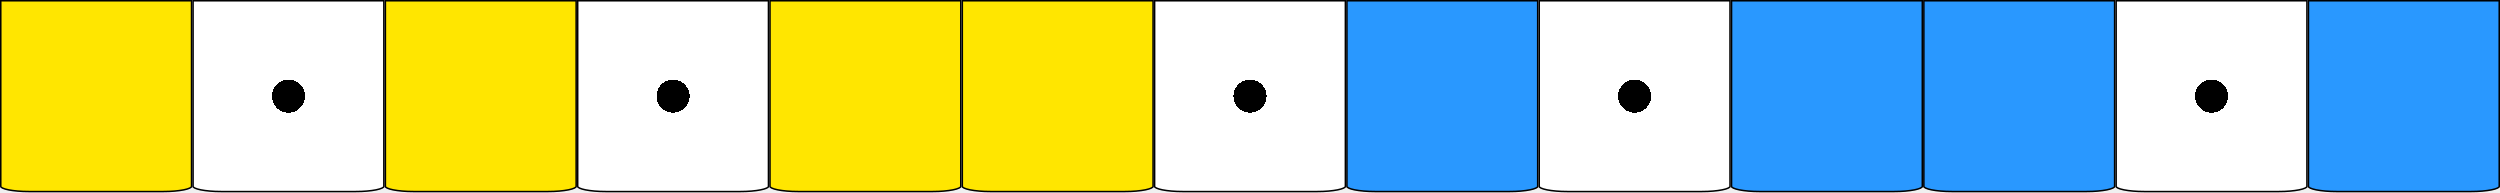
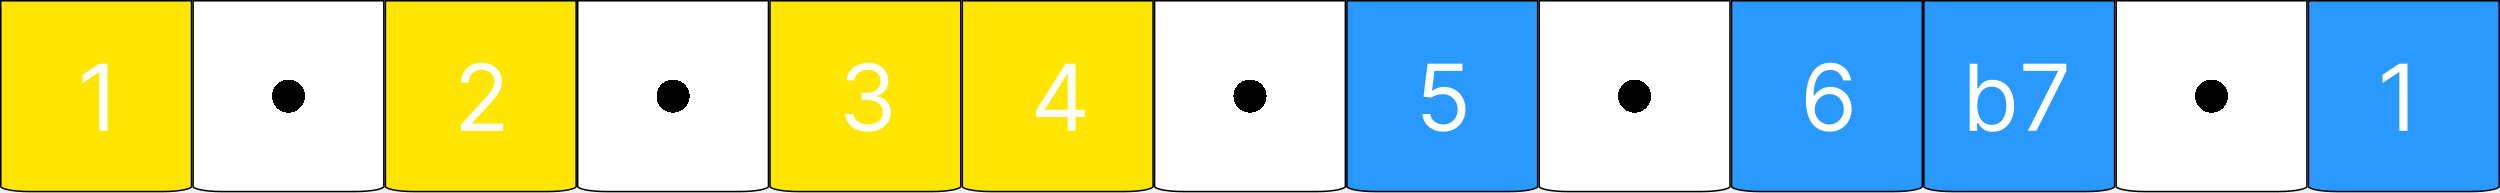
<svg xmlns="http://www.w3.org/2000/svg" width="325" height="25" viewBox="0 0 325 25" fill="none">
  <path d="M300.1 0.1H324.9V24.25C324.9 24.265 324.893 24.292 324.854 24.33C324.815 24.368 324.752 24.409 324.663 24.451C324.484 24.536 324.218 24.615 323.882 24.682C323.212 24.816 322.281 24.9 321.25 24.9H303.75C302.719 24.9 301.788 24.816 301.118 24.682C300.782 24.615 300.516 24.536 300.337 24.451C300.248 24.409 300.185 24.368 300.146 24.33C300.107 24.292 300.1 24.265 300.1 24.25V0.1Z" fill="#2998FF" stroke="black" stroke-width="0.2" />
  <path d="M175.1 0.1H199.9V24.25C199.9 24.265 199.893 24.292 199.854 24.33C199.815 24.368 199.752 24.409 199.663 24.451C199.484 24.536 199.218 24.615 198.882 24.682C198.212 24.816 197.281 24.9 196.25 24.9H178.75C177.719 24.9 176.788 24.816 176.118 24.682C175.782 24.615 175.516 24.536 175.337 24.451C175.248 24.409 175.185 24.368 175.146 24.33C175.107 24.292 175.1 24.265 175.1 24.25V0.1Z" fill="#2998FF" stroke="black" stroke-width="0.2" />
  <path d="M250.1 0.1H274.9V24.25C274.9 24.265 274.893 24.292 274.854 24.33C274.815 24.368 274.752 24.409 274.663 24.451C274.484 24.536 274.218 24.615 273.882 24.682C273.212 24.816 272.281 24.9 271.25 24.9H253.75C252.719 24.9 251.788 24.816 251.118 24.682C250.782 24.615 250.516 24.536 250.337 24.451C250.248 24.409 250.185 24.368 250.146 24.33C250.107 24.292 250.1 24.265 250.1 24.25V0.1Z" fill="#2998FF" stroke="black" stroke-width="0.2" />
  <path d="M275.1 0.1H299.9V24.25C299.9 24.265 299.893 24.292 299.854 24.33C299.815 24.368 299.752 24.409 299.663 24.451C299.484 24.536 299.218 24.615 298.882 24.682C298.212 24.816 297.281 24.9 296.25 24.9H278.75C277.719 24.9 276.788 24.816 276.118 24.682C275.782 24.615 275.516 24.536 275.337 24.451C275.248 24.409 275.185 24.368 275.146 24.33C275.107 24.292 275.1 24.265 275.1 24.25V0.1Z" fill="url(#paint0_radial_403_351)" stroke="black" stroke-width="0.2" />
  <path d="M225.1 0.1H249.9V24.25C249.9 24.265 249.893 24.292 249.854 24.33C249.815 24.368 249.752 24.409 249.663 24.451C249.484 24.536 249.218 24.615 248.882 24.682C248.212 24.816 247.281 24.9 246.25 24.9H228.75C227.719 24.9 226.788 24.816 226.118 24.682C225.782 24.615 225.516 24.536 225.337 24.451C225.248 24.409 225.185 24.368 225.146 24.33C225.107 24.292 225.1 24.265 225.1 24.25V0.1Z" fill="#2998FF" stroke="black" stroke-width="0.2" />
  <path d="M0.1 0.1H24.9V24.25C24.9 24.265 24.893 24.292 24.854 24.33C24.815 24.368 24.752 24.409 24.663 24.451C24.483 24.536 24.218 24.615 23.882 24.682C23.212 24.816 22.281 24.9 21.25 24.9H3.75C2.719 24.9 1.788 24.816 1.118 24.682C0.782 24.615 0.516 24.536 0.337 24.451C0.248 24.409 0.185 24.368 0.146 24.33C0.107 24.292 0.1 24.265 0.1 24.25V0.1Z" fill="#FFE600" stroke="black" stroke-width="0.2" />
  <path d="M200.1 0.1H224.9V24.25C224.9 24.265 224.893 24.292 224.854 24.33C224.815 24.368 224.752 24.409 224.663 24.451C224.484 24.536 224.218 24.615 223.882 24.682C223.212 24.816 222.281 24.9 221.25 24.9H203.75C202.719 24.9 201.788 24.816 201.118 24.682C200.782 24.615 200.516 24.536 200.337 24.451C200.248 24.409 200.185 24.368 200.146 24.33C200.107 24.292 200.1 24.265 200.1 24.25V0.1Z" fill="url(#paint1_radial_403_351)" stroke="black" stroke-width="0.2" />
  <path d="M25.1 0.1H49.9V24.25C49.9 24.265 49.893 24.292 49.854 24.33C49.815 24.368 49.752 24.409 49.663 24.451C49.483 24.536 49.218 24.615 48.882 24.682C48.212 24.816 47.281 24.9 46.25 24.9H28.75C27.719 24.9 26.788 24.816 26.118 24.682C25.782 24.615 25.517 24.536 25.337 24.451C25.248 24.409 25.185 24.368 25.146 24.33C25.107 24.292 25.1 24.265 25.1 24.25V0.1Z" fill="url(#paint2_radial_403_351)" stroke="black" stroke-width="0.2" />
  <path d="M75.1 0.1H99.9V24.25C99.9 24.265 99.893 24.292 99.854 24.33C99.815 24.368 99.752 24.409 99.663 24.451C99.484 24.536 99.218 24.615 98.882 24.682C98.212 24.816 97.281 24.9 96.25 24.9H78.75C77.719 24.9 76.788 24.816 76.118 24.682C75.782 24.615 75.516 24.536 75.337 24.451C75.248 24.409 75.185 24.368 75.146 24.33C75.107 24.292 75.1 24.265 75.1 24.25V0.1Z" fill="url(#paint3_radial_403_351)" stroke="black" stroke-width="0.2" />
  <path d="M150.1 0.1H174.9V24.25C174.9 24.265 174.893 24.292 174.854 24.33C174.815 24.368 174.752 24.409 174.663 24.451C174.484 24.536 174.218 24.615 173.882 24.682C173.212 24.816 172.281 24.9 171.25 24.9H153.75C152.719 24.9 151.788 24.816 151.118 24.682C150.782 24.615 150.516 24.536 150.337 24.451C150.248 24.409 150.185 24.368 150.146 24.33C150.107 24.292 150.1 24.265 150.1 24.25V0.1Z" fill="url(#paint4_radial_403_351)" stroke="black" stroke-width="0.2" />
  <path d="M50.1 0.1H74.9V24.25C74.9 24.265 74.893 24.292 74.854 24.33C74.815 24.368 74.752 24.409 74.663 24.451C74.484 24.536 74.218 24.615 73.882 24.682C73.212 24.816 72.281 24.9 71.25 24.9H53.75C52.719 24.9 51.788 24.816 51.118 24.682C50.782 24.615 50.517 24.536 50.337 24.451C50.248 24.409 50.185 24.368 50.146 24.33C50.107 24.292 50.1 24.265 50.1 24.25V0.1Z" fill="#FFE600" stroke="black" stroke-width="0.2" />
  <path d="M125.1 0.1H149.9V24.25C149.9 24.265 149.893 24.292 149.854 24.33C149.815 24.368 149.752 24.409 149.663 24.451C149.484 24.536 149.218 24.615 148.882 24.682C148.212 24.816 147.281 24.9 146.25 24.9H128.75C127.719 24.9 126.788 24.816 126.118 24.682C125.782 24.615 125.516 24.536 125.337 24.451C125.248 24.409 125.185 24.368 125.146 24.33C125.107 24.292 125.1 24.265 125.1 24.25V0.1Z" fill="#FFE600" stroke="black" stroke-width="0.2" />
  <path d="M100.1 0.1H124.9V24.25C124.9 24.265 124.893 24.292 124.854 24.33C124.815 24.368 124.752 24.409 124.663 24.451C124.484 24.536 124.218 24.615 123.882 24.682C123.212 24.816 122.281 24.9 121.25 24.9H103.75C102.719 24.9 101.788 24.816 101.118 24.682C100.782 24.615 100.516 24.536 100.337 24.451C100.248 24.409 100.185 24.368 100.146 24.33C100.107 24.292 100.1 24.265 100.1 24.25V0.1Z" fill="#FFE600" stroke="black" stroke-width="0.2" />
+   <path d="M13.972 8.273V17H12.915V9.381H12.864L10.733 10.796V9.722L12.915 8.273H13.972Z" fill="white" />
+   <path d="M59.903 17V16.233L62.784 13.079C63.122 12.71 63.401 12.389 63.619 12.117C63.838 11.841 64 11.582 64.105 11.341C64.213 11.097 64.267 10.841 64.267 10.574C64.267 10.267 64.193 10.001 64.046 9.777C63.901 9.553 63.702 9.379 63.449 9.257C63.196 9.135 62.912 9.074 62.597 9.074C62.261 9.074 61.969 9.143 61.719 9.283C61.472 9.419 61.28 9.611 61.144 9.858C61.01 10.105 60.943 10.395 60.943 10.727H59.938C59.938 10.216 60.055 9.767 60.291 9.381C60.527 8.994 60.848 8.693 61.254 8.477C61.663 8.261 62.122 8.153 62.631 8.153C63.142 8.153 63.595 8.261 63.99 8.477C64.385 8.693 64.695 8.984 64.919 9.351C65.144 9.717 65.256 10.125 65.256 10.574C65.256 10.895 65.197 11.209 65.081 11.516C64.967 11.82 64.769 12.159 64.484 12.534C64.203 12.906 63.812 13.361 63.312 13.898L61.352 15.994V16.062H65.409V17H59.903Z" fill="white" />
+   <path d="M112.852 17.119C112.29 17.119 111.788 17.023 111.348 16.829C110.911 16.636 110.563 16.368 110.304 16.024C110.048 15.678 109.909 15.276 109.886 14.818H110.96C110.983 15.099 111.08 15.342 111.25 15.547C111.42 15.749 111.643 15.905 111.919 16.016C112.195 16.126 112.5 16.182 112.835 16.182C113.21 16.182 113.543 16.116 113.832 15.986C114.122 15.855 114.349 15.673 114.514 15.44C114.679 15.207 114.761 14.938 114.761 14.631C114.761 14.31 114.682 14.027 114.523 13.783C114.364 13.536 114.131 13.342 113.824 13.203C113.517 13.064 113.142 12.994 112.699 12.994H112V12.057H112.699C113.045 12.057 113.349 11.994 113.611 11.869C113.875 11.744 114.081 11.568 114.229 11.341C114.379 11.114 114.455 10.847 114.455 10.54C114.455 10.244 114.389 9.987 114.259 9.768C114.128 9.55 113.943 9.379 113.705 9.257C113.469 9.135 113.19 9.074 112.869 9.074C112.568 9.074 112.284 9.129 112.017 9.24C111.753 9.348 111.537 9.506 111.369 9.713C111.202 9.918 111.111 10.165 111.097 10.454H110.074C110.091 9.997 110.229 9.597 110.487 9.253C110.746 8.906 111.084 8.636 111.501 8.443C111.922 8.25 112.384 8.153 112.886 8.153C113.426 8.153 113.889 8.263 114.276 8.482C114.662 8.697 114.959 8.983 115.166 9.338C115.374 9.693 115.477 10.077 115.477 10.489C115.477 10.98 115.348 11.399 115.089 11.746C114.834 12.092 114.486 12.332 114.045 12.466V12.534C114.597 12.625 115.027 12.859 115.337 13.237C115.646 13.612 115.801 14.077 115.801 14.631C115.801 15.105 115.672 15.531 115.413 15.909C115.158 16.284 114.808 16.579 114.365 16.796C113.922 17.011 113.418 17.119 112.852 17.119Z" fill="white" />
+   <path d="M134.699 15.21V14.341L138.534 8.273H139.165V9.619H138.739L135.841 14.204V14.273H141.006V15.21H134.699ZM138.807 17V14.946V14.541V8.273H139.812V17H138.807Z" fill="white" />
+   <path d="M187.631 17.119C187.131 17.119 186.68 17.02 186.28 16.821C185.879 16.622 185.558 16.349 185.317 16.003C185.075 15.656 184.943 15.261 184.92 14.818H185.943C185.983 15.213 186.162 15.54 186.48 15.798C186.801 16.054 187.185 16.182 187.631 16.182C187.989 16.182 188.307 16.098 188.585 15.93C188.866 15.763 189.087 15.533 189.246 15.24C189.408 14.945 189.489 14.611 189.489 14.239C189.489 13.858 189.405 13.518 189.237 13.22C189.072 12.919 188.845 12.682 188.555 12.508C188.266 12.335 187.935 12.247 187.562 12.244C187.295 12.242 187.021 12.283 186.74 12.368C186.459 12.45 186.227 12.557 186.045 12.688L185.057 12.568L185.585 8.273H190.119V9.21H186.472L186.165 11.784H186.216C186.395 11.642 186.619 11.524 186.889 11.43C187.159 11.337 187.44 11.29 187.733 11.29C188.267 11.29 188.743 11.418 189.161 11.673C189.581 11.926 189.911 12.273 190.149 12.713C190.391 13.153 190.511 13.656 190.511 14.222C190.511 14.778 190.386 15.276 190.136 15.713C189.889 16.148 189.548 16.491 189.114 16.744C188.679 16.994 188.185 17.119 187.631 17.119Z" fill="white" />
+   <path d="M237.801 17.119C237.443 17.114 237.085 17.046 236.727 16.915C236.369 16.784 236.043 16.564 235.747 16.254C235.452 15.942 235.214 15.52 235.036 14.989C234.857 14.454 234.767 13.784 234.767 12.977C234.767 12.204 234.839 11.52 234.984 10.923C235.129 10.324 235.339 9.82 235.615 9.411C235.891 8.999 236.223 8.686 236.612 8.473C237.004 8.26 237.446 8.153 237.938 8.153C238.426 8.153 238.861 8.251 239.241 8.447C239.625 8.641 239.938 8.911 240.179 9.257C240.42 9.604 240.577 10.003 240.648 10.454H239.608C239.511 10.062 239.324 9.737 239.045 9.479C238.767 9.22 238.398 9.091 237.938 9.091C237.261 9.091 236.729 9.385 236.339 9.973C235.953 10.561 235.759 11.386 235.756 12.449H235.824C235.983 12.207 236.172 12.001 236.391 11.831C236.612 11.658 236.857 11.524 237.124 11.43C237.391 11.337 237.673 11.29 237.972 11.29C238.472 11.29 238.929 11.415 239.344 11.665C239.759 11.912 240.091 12.254 240.341 12.692C240.591 13.126 240.716 13.625 240.716 14.188C240.716 14.727 240.595 15.222 240.354 15.671C240.112 16.116 239.773 16.472 239.335 16.736C238.901 16.997 238.389 17.125 237.801 17.119ZM237.801 16.182C238.159 16.182 238.48 16.092 238.764 15.913C239.051 15.734 239.277 15.494 239.442 15.193C239.609 14.892 239.693 14.557 239.693 14.188C239.693 13.827 239.612 13.499 239.45 13.203C239.291 12.905 239.071 12.668 238.79 12.492C238.511 12.315 238.193 12.227 237.835 12.227C237.565 12.227 237.314 12.281 237.081 12.389C236.848 12.494 236.643 12.639 236.467 12.824C236.294 13.008 236.158 13.22 236.058 13.459C235.959 13.695 235.909 13.943 235.909 14.204C235.909 14.551 235.99 14.875 236.152 15.176C236.317 15.477 236.541 15.72 236.825 15.905C237.112 16.09 237.438 16.182 237.801 16.182Z" fill="white" />
+   <path d="M256.057 17V8.273H257.062V11.494H257.148C257.222 11.381 257.324 11.236 257.455 11.06C257.588 10.881 257.778 10.722 258.026 10.582C258.276 10.44 258.614 10.369 259.04 10.369C259.591 10.369 260.077 10.507 260.497 10.783C260.918 11.058 261.246 11.449 261.482 11.954C261.717 12.46 261.835 13.057 261.835 13.744C261.835 14.438 261.717 15.038 261.482 15.547C261.246 16.053 260.919 16.445 260.501 16.723C260.084 16.999 259.602 17.136 259.057 17.136C258.636 17.136 258.3 17.067 258.047 16.928C257.794 16.785 257.599 16.625 257.463 16.446C257.327 16.264 257.222 16.114 257.148 15.994H257.028V17H256.057ZM257.045 13.727C257.045 14.222 257.118 14.658 257.263 15.036C257.408 15.411 257.619 15.704 257.898 15.918C258.176 16.128 258.517 16.233 258.92 16.233C259.341 16.233 259.692 16.122 259.973 15.901C260.257 15.676 260.47 15.375 260.612 14.997C260.757 14.617 260.83 14.193 260.83 13.727C260.83 13.267 260.759 12.852 260.616 12.483C260.477 12.111 260.266 11.817 259.982 11.601C259.7 11.382 259.347 11.273 258.92 11.273C258.511 11.273 258.168 11.376 257.889 11.584C257.611 11.788 257.401 12.075 257.259 12.445C257.116 12.811 257.045 13.239 257.045 13.727ZM263.629 17L267.533 9.278V9.21H263.033V8.273H268.624V9.261L264.737 17H263.629Z" fill="white" />
+   <path d="M312.972 8.273V17H311.915V9.381H311.864L309.733 10.796V9.722L311.915 8.273H312.972Z" fill="white" />
  <defs>
    <radialGradient id="paint0_radial_403_351" cx="0" cy="0" r="1" gradientUnits="userSpaceOnUse" gradientTransform="translate(287.5 12.5) rotate(90) scale(12.5)">
      <stop offset="0.172" />
      <stop offset="0.172" stop-color="white" />
    </radialGradient>
    <radialGradient id="paint1_radial_403_351" cx="0" cy="0" r="1" gradientUnits="userSpaceOnUse" gradientTransform="translate(212.5 12.5) rotate(90) scale(12.5)">
      <stop offset="0.172" />
      <stop offset="0.172" stop-color="white" />
    </radialGradient>
    <radialGradient id="paint2_radial_403_351" cx="0" cy="0" r="1" gradientUnits="userSpaceOnUse" gradientTransform="translate(37.5 12.5) rotate(90) scale(12.5)">
      <stop offset="0.172" />
      <stop offset="0.172" stop-color="white" />
    </radialGradient>
    <radialGradient id="paint3_radial_403_351" cx="0" cy="0" r="1" gradientUnits="userSpaceOnUse" gradientTransform="translate(87.5 12.5) rotate(90) scale(12.5)">
      <stop offset="0.172" />
      <stop offset="0.172" stop-color="white" />
    </radialGradient>
    <radialGradient id="paint4_radial_403_351" cx="0" cy="0" r="1" gradientUnits="userSpaceOnUse" gradientTransform="translate(162.5 12.5) rotate(90) scale(12.5)">
      <stop offset="0.172" />
      <stop offset="0.172" stop-color="white" />
    </radialGradient>
  </defs>
</svg>
